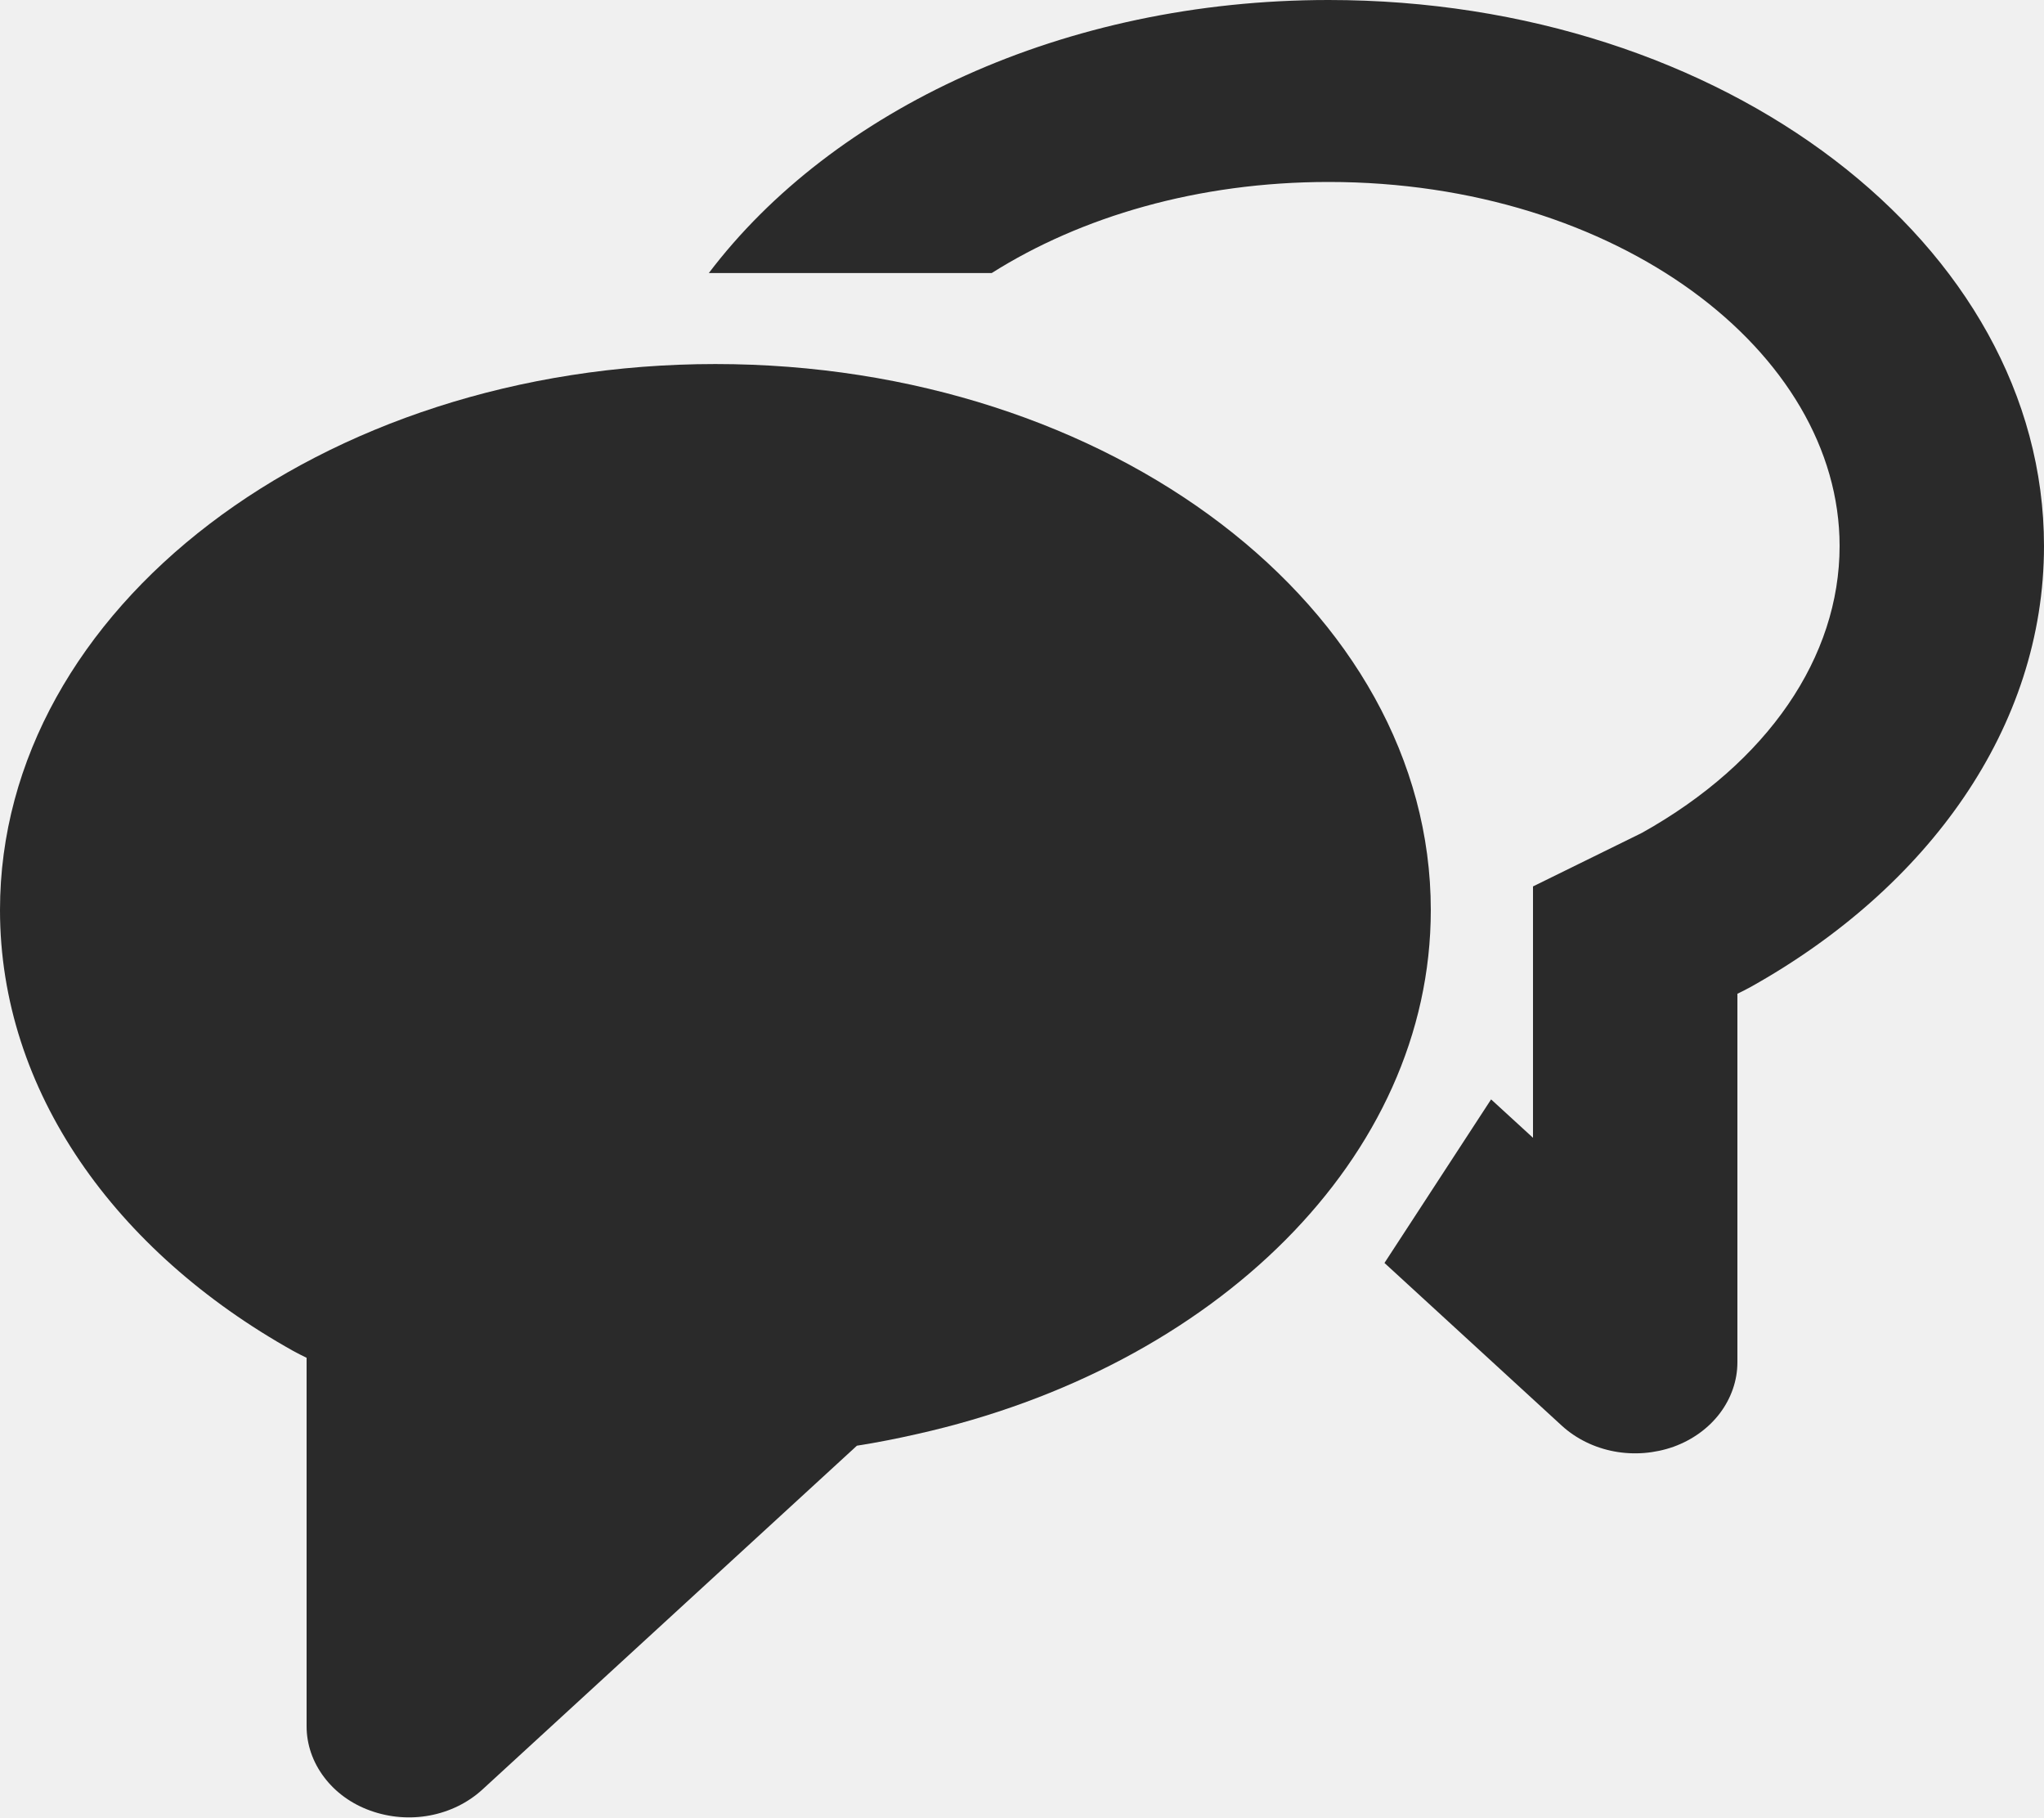
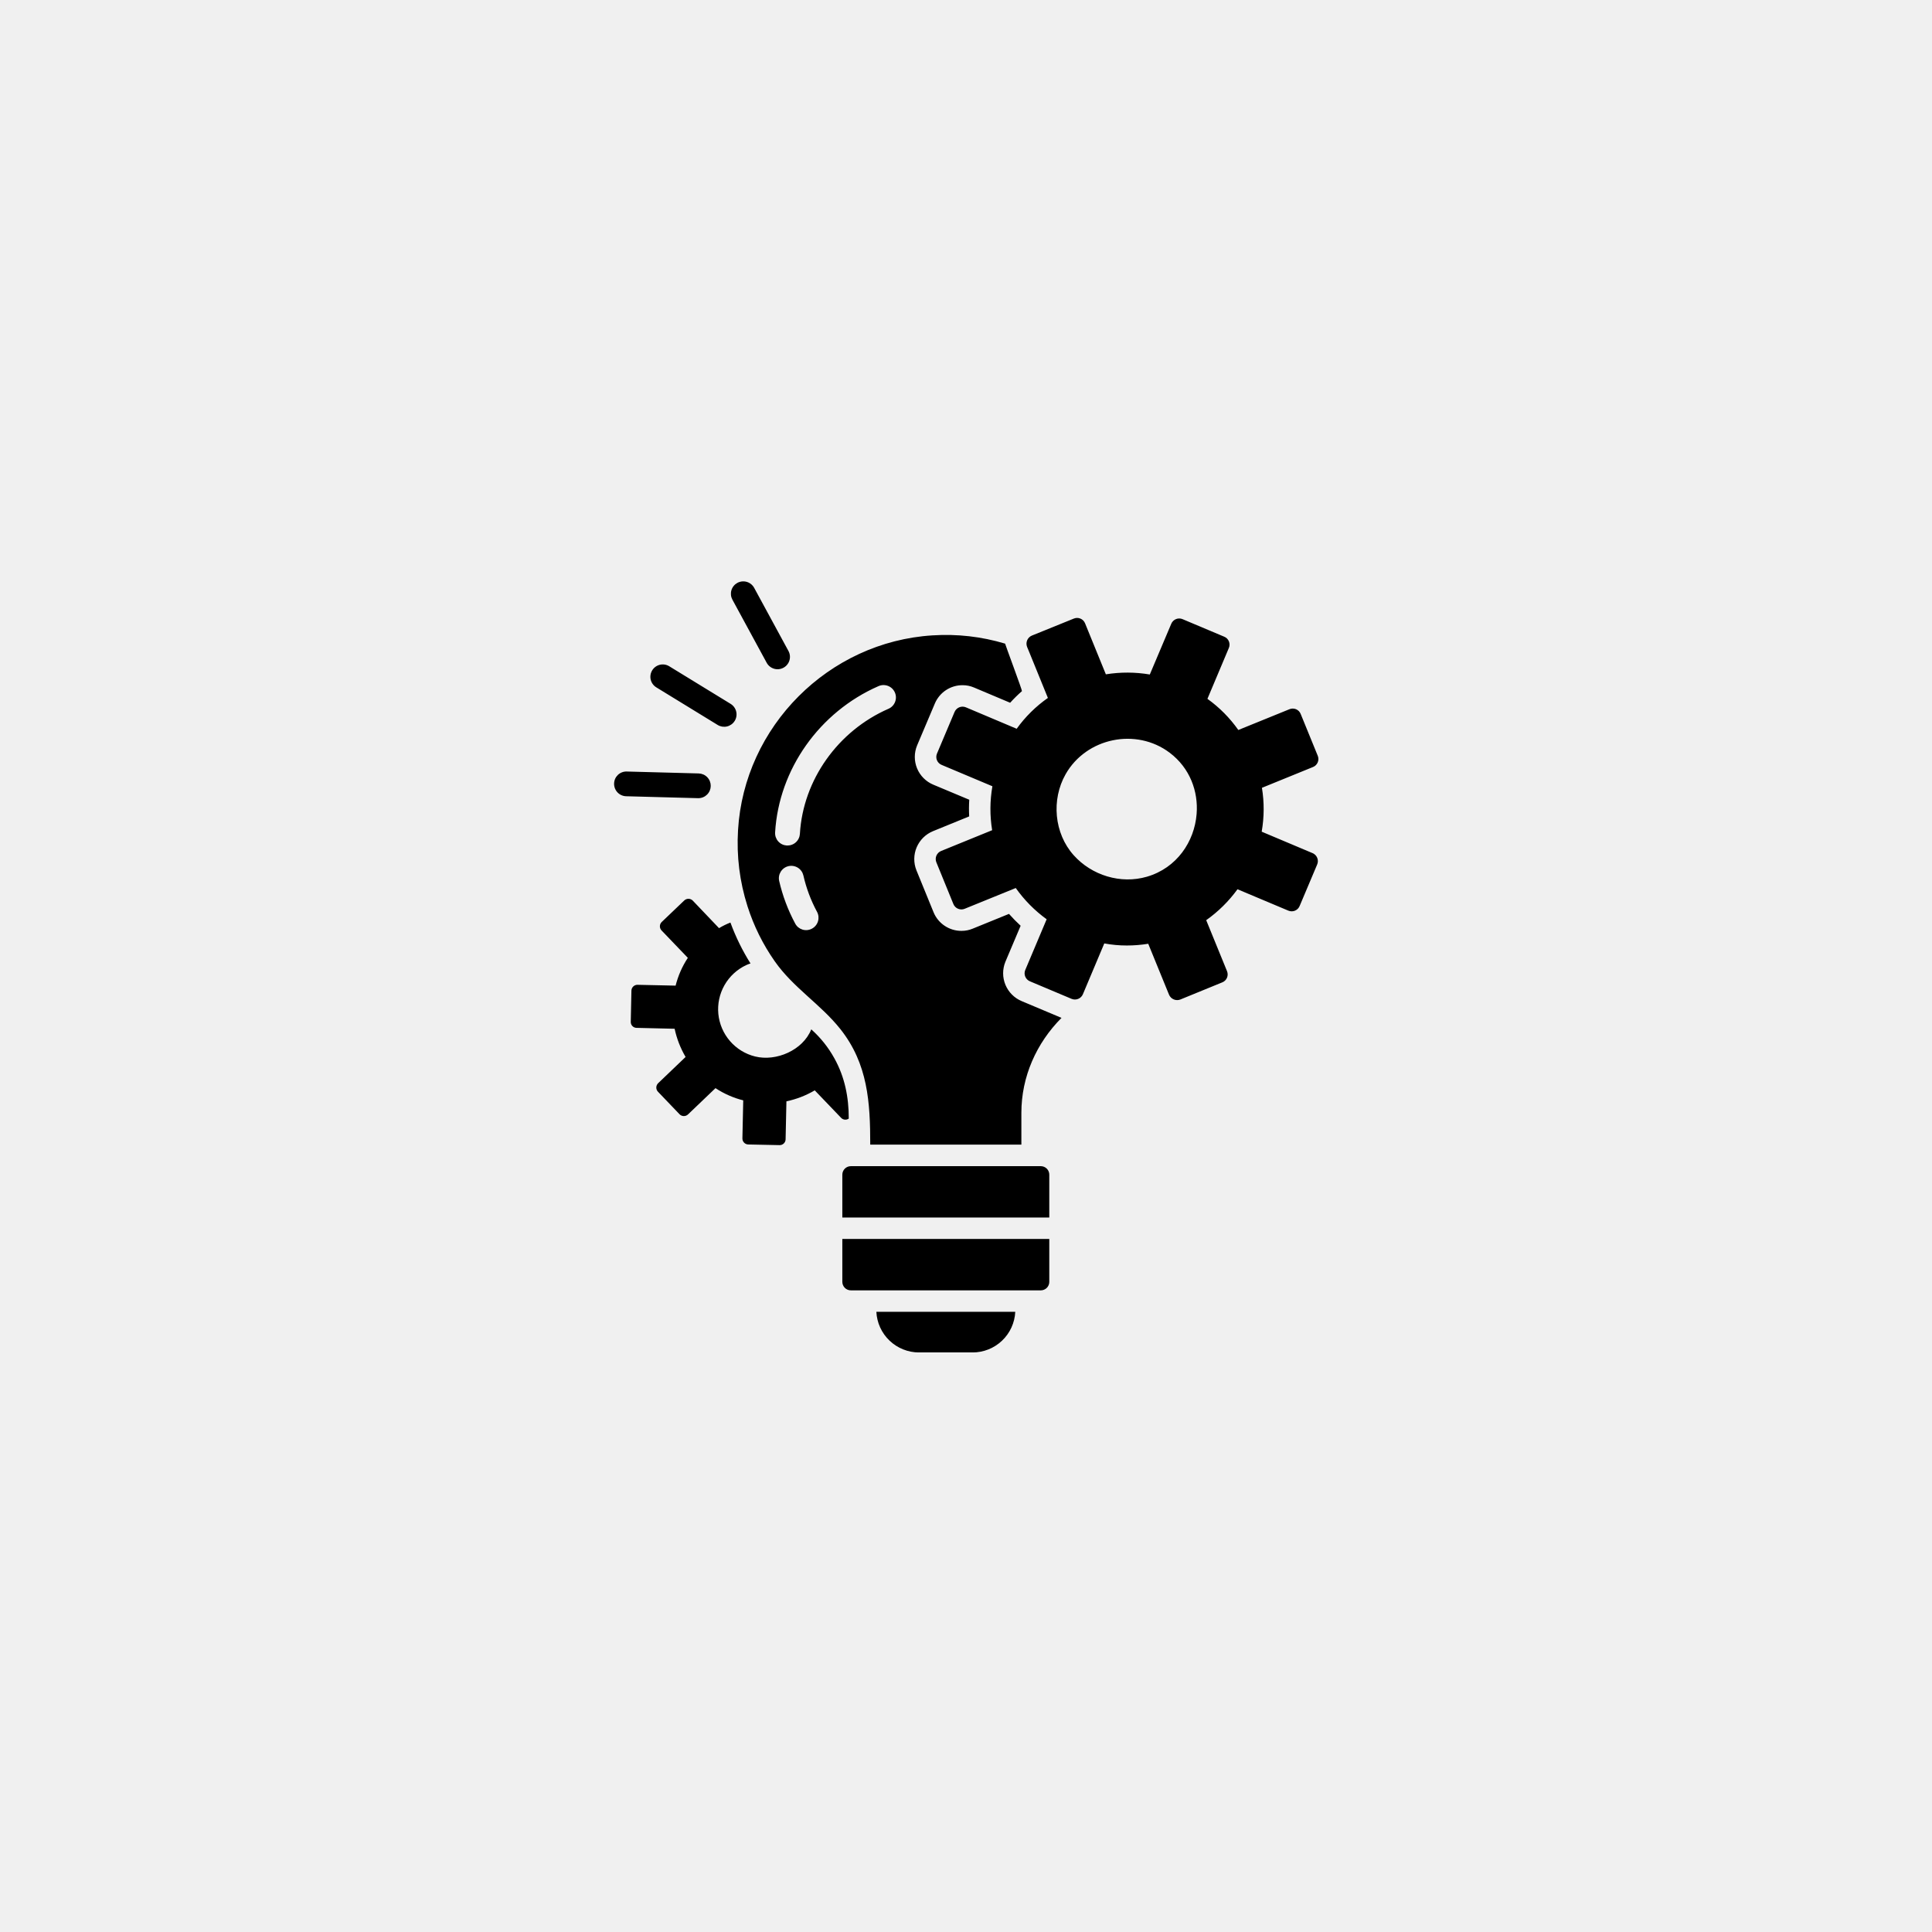
- <svg xmlns="http://www.w3.org/2000/svg" width="18" height="16" viewBox="0 0 18 16" fill="none">
-   <g clip-path="url(#clip0_552_116)">
-     <path d="M4.246 15.757L7.546 12.728C7.725 12.7 7.901 12.665 8.077 12.625C10.691 12.04 12.6 10.196 12.6 8.012C12.6 5.357 9.779 3.205 6.3 3.205C2.821 3.205 0 5.357 0 8.012C0 9.606 1.016 11.018 2.581 11.893C2.62 11.914 2.66 11.935 2.7 11.954V15.199C2.7 15.358 2.754 15.514 2.854 15.646C2.954 15.779 3.096 15.882 3.262 15.941C3.428 16.001 3.611 16.016 3.786 15.983C3.961 15.95 4.121 15.871 4.246 15.757Z" fill="#2A2A2A" />
-     <path d="M11.7 0C9.369 0 7.331 0.967 6.242 2.404H8.733C9.517 1.909 10.548 1.602 11.7 1.602C14.242 1.602 16.2 3.097 16.2 4.807C16.2 5.783 15.569 6.712 14.462 7.331L14.43 7.347L13.5 7.804V10.017L13.131 9.679L12.192 11.119L13.754 12.552C13.879 12.666 14.039 12.745 14.214 12.778C14.389 12.811 14.572 12.796 14.738 12.737C14.904 12.677 15.046 12.574 15.146 12.442C15.246 12.309 15.3 12.153 15.3 11.994V8.749C15.34 8.73 15.38 8.709 15.419 8.688C16.983 7.813 18 6.401 18 4.807C18 2.152 15.179 0 11.7 0Z" fill="#2A2A2A" />
-   </g>
+ <svg xmlns="http://www.w3.org/2000/svg" width="1000" zoomAndPan="magnify" viewBox="0 0 750 750" height="1000" preserveAspectRatio="xMidYMid meet" version="1.0">
  <defs>
-     <clipPath id="clip0_552_116">
-       <rect width="18" height="16" fill="white" />
+     <clipPath id="3dd4626aa5">
+       <path d="M 238.312 225 L 512 225 L 512 525 L 238.312 525 Z M 238.312 225 " clip-rule="nonzero" />
    </clipPath>
  </defs>
+   <g clip-path="url(#3dd4626aa5)">
+     <path fill="#000000" d="M 390.277 373.398 L 396.207 359.379 C 394.621 357.922 393.113 356.383 391.688 354.77 L 377.613 360.5 C 376.207 361.082 374.746 361.371 373.223 361.363 C 372.066 361.367 370.934 361.199 369.824 360.867 C 368.719 360.531 367.684 360.043 366.723 359.402 C 365.762 358.762 364.914 357.996 364.18 357.102 C 363.445 356.207 362.859 355.227 362.418 354.16 L 355.75 337.832 C 355.465 337.121 355.254 336.391 355.113 335.641 C 354.977 334.891 354.91 334.133 354.918 333.367 C 354.926 332.602 355.008 331.848 355.164 331.098 C 355.32 330.352 355.551 329.625 355.848 328.922 C 356.148 328.219 356.512 327.551 356.941 326.918 C 357.371 326.285 357.855 325.699 358.402 325.164 C 358.945 324.625 359.535 324.145 360.176 323.723 C 360.812 323.301 361.484 322.945 362.191 322.656 L 376.234 316.926 C 376.117 314.77 376.129 312.613 376.266 310.457 L 362.289 304.602 C 361.586 304.305 360.914 303.945 360.281 303.52 C 359.648 303.09 359.062 302.609 358.523 302.066 C 357.984 301.523 357.504 300.938 357.082 300.301 C 356.656 299.668 356.301 298.996 356.008 298.289 C 355.715 297.586 355.496 296.859 355.348 296.109 C 355.199 295.359 355.125 294.605 355.125 293.84 C 355.125 293.078 355.199 292.324 355.348 291.574 C 355.496 290.824 355.715 290.098 356.008 289.395 L 362.898 273.129 C 363.34 272.07 363.93 271.094 364.66 270.211 C 365.395 269.324 366.238 268.562 367.199 267.926 C 368.156 267.289 369.188 266.809 370.289 266.477 C 371.395 266.148 372.52 265.984 373.672 265.992 C 375.207 265.984 376.68 266.285 378.094 266.887 L 392.137 272.809 C 393.578 271.215 395.105 269.711 396.723 268.293 C 396.906 268.117 390.074 249.824 390.18 249.855 C 380.98 247.105 371.586 246.039 362 246.652 C 321.672 249.152 288.875 282 286.504 322.273 C 285.895 332.363 287.125 342.223 290.191 351.855 C 292.629 359.484 296.145 366.582 300.738 373.145 C 307.941 383.453 318.566 389.824 326.242 399.508 C 336.918 412.965 337.828 427.961 337.828 444.344 L 396.496 444.344 L 396.496 431.988 C 396.496 418.027 402.297 404.965 412.078 395.137 L 396.559 388.609 C 395.859 388.309 395.191 387.945 394.559 387.52 C 393.93 387.09 393.344 386.605 392.809 386.062 C 392.27 385.52 391.793 384.934 391.371 384.297 C 390.949 383.664 390.594 382.992 390.301 382.289 C 390.012 381.582 389.789 380.859 389.641 380.109 C 389.492 379.363 389.414 378.609 389.414 377.848 C 389.41 377.086 389.484 376.328 389.629 375.582 C 389.773 374.832 389.988 374.105 390.277 373.398 Z M 315.195 360.5 C 314.918 360.648 314.629 360.77 314.324 360.863 C 314.023 360.957 313.715 361.02 313.398 361.051 C 313.082 361.082 312.77 361.082 312.453 361.051 C 312.137 361.02 311.828 360.961 311.527 360.867 C 311.223 360.773 310.934 360.652 310.652 360.504 C 310.375 360.352 310.113 360.176 309.871 359.977 C 309.625 359.773 309.406 359.551 309.207 359.305 C 309.008 359.059 308.836 358.793 308.688 358.512 C 305.879 353.273 303.809 347.754 302.469 341.961 C 302.402 341.656 302.363 341.344 302.359 341.031 C 302.352 340.715 302.375 340.402 302.43 340.094 C 302.484 339.785 302.566 339.484 302.68 339.191 C 302.797 338.898 302.938 338.617 303.105 338.352 C 303.273 338.086 303.465 337.84 303.684 337.613 C 303.898 337.383 304.137 337.18 304.395 336.996 C 304.648 336.816 304.922 336.66 305.211 336.531 C 305.496 336.406 305.793 336.305 306.102 336.234 C 306.406 336.164 306.719 336.125 307.035 336.117 C 307.348 336.105 307.66 336.129 307.973 336.18 C 308.281 336.234 308.582 336.312 308.879 336.426 C 309.172 336.535 309.453 336.676 309.723 336.84 C 309.988 337.008 310.238 337.199 310.465 337.414 C 310.695 337.629 310.902 337.863 311.086 338.117 C 311.27 338.371 311.43 338.645 311.559 338.93 C 311.688 339.215 311.789 339.512 311.863 339.816 C 312.992 344.785 314.766 349.512 317.184 354 C 317.332 354.277 317.453 354.566 317.543 354.871 C 317.633 355.172 317.695 355.48 317.727 355.793 C 317.754 356.109 317.754 356.422 317.723 356.734 C 317.691 357.051 317.629 357.359 317.535 357.66 C 317.445 357.961 317.324 358.25 317.176 358.527 C 317.023 358.809 316.852 359.066 316.648 359.312 C 316.449 359.555 316.227 359.777 315.98 359.977 C 315.738 360.176 315.477 360.352 315.195 360.5 Z M 344.914 275.145 C 325.262 283.727 311.734 302.805 310.516 323.711 C 310.496 324.016 310.449 324.312 310.375 324.605 C 310.301 324.902 310.195 325.184 310.066 325.461 C 309.938 325.734 309.785 325.996 309.605 326.242 C 309.43 326.488 309.227 326.715 309.008 326.922 C 308.785 327.129 308.547 327.316 308.289 327.477 C 308.035 327.641 307.762 327.777 307.48 327.887 C 307.199 328 306.906 328.086 306.609 328.141 C 306.309 328.199 306.008 328.227 305.707 328.227 L 305.418 328.227 C 305.102 328.207 304.789 328.156 304.484 328.078 C 304.176 328 303.883 327.891 303.598 327.75 C 303.312 327.613 303.043 327.449 302.793 327.258 C 302.539 327.066 302.309 326.855 302.098 326.617 C 301.891 326.379 301.703 326.125 301.543 325.852 C 301.387 325.582 301.254 325.293 301.148 324.996 C 301.047 324.695 300.973 324.391 300.934 324.078 C 300.891 323.766 300.879 323.449 300.898 323.137 C 302.34 298.645 318.113 276.363 341.066 266.34 C 341.355 266.215 341.652 266.121 341.961 266.051 C 342.27 265.984 342.582 265.949 342.898 265.941 C 343.215 265.938 343.527 265.961 343.836 266.02 C 344.148 266.074 344.449 266.16 344.746 266.273 C 345.039 266.391 345.316 266.531 345.582 266.703 C 345.848 266.871 346.098 267.066 346.324 267.285 C 346.551 267.504 346.754 267.742 346.934 268.004 C 347.113 268.262 347.27 268.535 347.395 268.824 C 347.52 269.113 347.617 269.41 347.684 269.719 C 347.754 270.027 347.789 270.34 347.797 270.652 C 347.801 270.969 347.777 271.281 347.719 271.594 C 347.664 271.902 347.578 272.203 347.465 272.496 C 347.348 272.793 347.207 273.07 347.035 273.336 C 346.867 273.602 346.672 273.848 346.453 274.074 C 346.234 274.301 345.992 274.504 345.734 274.688 C 345.477 274.867 345.203 275.02 344.914 275.145 Z M 407.332 456 L 407.332 472.648 L 326.992 472.648 L 326.992 456 C 326.992 455.559 327.078 455.137 327.25 454.73 C 327.418 454.324 327.66 453.969 327.973 453.656 C 328.285 453.348 328.648 453.109 329.055 452.945 C 329.465 452.781 329.887 452.699 330.328 452.703 L 404.031 452.703 C 404.469 452.703 404.891 452.785 405.293 452.953 C 405.699 453.121 406.055 453.359 406.367 453.668 C 406.676 453.977 406.914 454.332 407.082 454.738 C 407.25 455.141 407.332 455.562 407.332 456 Z M 326.992 480.969 L 407.332 480.969 L 407.332 497.617 C 407.332 498.051 407.25 498.473 407.082 498.879 C 406.914 499.281 406.676 499.641 406.367 499.949 C 406.055 500.258 405.699 500.496 405.293 500.664 C 404.891 500.828 404.469 500.914 404.031 500.914 L 330.328 500.914 C 329.887 500.918 329.461 500.836 329.055 500.672 C 328.648 500.504 328.285 500.266 327.973 499.957 C 327.66 499.648 327.418 499.289 327.25 498.883 C 327.078 498.477 326.992 498.055 326.992 497.617 Z M 340.203 509.234 L 394.125 509.234 C 394.074 510.289 393.926 511.328 393.676 512.352 C 393.426 513.379 393.082 514.371 392.645 515.332 C 392.203 516.289 391.68 517.199 391.066 518.059 C 390.453 518.918 389.766 519.711 389 520.438 C 388.238 521.168 387.41 521.816 386.52 522.387 C 385.633 522.957 384.699 523.438 383.719 523.832 C 382.738 524.223 381.727 524.52 380.691 524.719 C 379.652 524.918 378.609 525.02 377.551 525.02 L 356.777 525.02 C 355.719 525.02 354.672 524.918 353.637 524.719 C 352.598 524.52 351.59 524.223 350.609 523.832 C 349.629 523.438 348.695 522.957 347.805 522.387 C 346.918 521.816 346.09 521.168 345.324 520.438 C 344.562 519.711 343.875 518.918 343.262 518.059 C 342.648 517.199 342.121 516.289 341.684 515.332 C 341.242 514.371 340.898 513.379 340.652 512.352 C 340.402 511.328 340.25 510.289 340.203 509.234 Z M 509.535 331.184 L 489.789 322.859 C 490.773 317.188 490.805 311.508 489.883 305.828 L 509.695 297.758 C 510.109 297.594 510.473 297.359 510.793 297.047 C 511.109 296.738 511.355 296.379 511.531 295.969 C 511.707 295.562 511.797 295.133 511.801 294.691 C 511.805 294.246 511.723 293.816 511.555 293.406 L 504.918 277.141 C 504.754 276.73 504.516 276.367 504.207 276.051 C 503.895 275.734 503.531 275.488 503.125 275.316 C 502.715 275.148 502.285 275.062 501.844 275.062 C 501.398 275.062 500.973 275.148 500.562 275.32 L 480.715 283.383 C 477.398 278.676 473.402 274.645 468.723 271.285 L 477.031 251.562 C 477.207 251.156 477.301 250.73 477.305 250.285 C 477.312 249.84 477.234 249.414 477.066 249 C 476.902 248.59 476.664 248.223 476.352 247.906 C 476.039 247.59 475.676 247.348 475.266 247.176 L 459.078 240.359 C 458.668 240.184 458.238 240.094 457.793 240.09 C 457.348 240.086 456.918 240.168 456.504 240.336 C 456.094 240.508 455.73 240.746 455.414 241.062 C 455.098 241.375 454.855 241.738 454.684 242.152 L 446.352 261.84 C 440.668 260.883 434.984 260.863 429.293 261.773 L 421.215 241.957 C 421.051 241.547 420.812 241.184 420.5 240.867 C 420.188 240.555 419.828 240.309 419.418 240.137 C 419.008 239.969 418.582 239.883 418.137 239.879 C 417.695 239.879 417.266 239.965 416.855 240.133 L 400.57 246.73 C 400.16 246.902 399.797 247.145 399.48 247.457 C 399.164 247.773 398.922 248.133 398.746 248.543 C 398.574 248.953 398.484 249.383 398.477 249.824 C 398.473 250.27 398.551 250.699 398.711 251.113 L 399.609 253.293 L 406.789 270.934 C 402.074 274.242 398.035 278.234 394.672 282.906 L 374.957 274.582 C 374.547 274.41 374.117 274.324 373.672 274.32 C 373.23 274.32 372.801 274.402 372.391 274.57 C 371.977 274.738 371.613 274.98 371.297 275.293 C 370.98 275.605 370.738 275.965 370.562 276.375 L 363.734 292.543 C 363.559 292.949 363.473 293.379 363.469 293.824 C 363.465 294.27 363.547 294.695 363.715 295.109 C 363.883 295.52 364.125 295.883 364.441 296.199 C 364.754 296.516 365.117 296.758 365.531 296.926 L 385.246 305.223 C 384.262 310.902 384.23 316.59 385.148 322.285 L 365.34 330.352 C 364.926 330.52 364.562 330.758 364.246 331.07 C 363.93 331.379 363.688 331.738 363.512 332.148 C 363.336 332.555 363.246 332.98 363.242 333.422 C 363.234 333.867 363.316 334.293 363.477 334.707 L 370.113 350.969 C 370.285 351.379 370.523 351.738 370.836 352.051 C 371.148 352.367 371.508 352.609 371.918 352.777 C 372.324 352.949 372.75 353.035 373.195 353.039 C 373.637 353.043 374.062 352.961 374.473 352.793 L 394.316 344.727 C 397.648 349.426 401.645 353.473 406.309 356.859 L 398.004 376.547 C 397.832 376.957 397.746 377.383 397.742 377.828 C 397.742 378.273 397.824 378.699 397.992 379.109 C 398.16 379.523 398.402 379.887 398.715 380.203 C 399.027 380.516 399.387 380.762 399.797 380.934 L 415.988 387.754 C 416.398 387.922 416.824 388.012 417.27 388.012 C 417.715 388.012 418.141 387.93 418.555 387.762 C 418.965 387.594 419.328 387.355 419.645 387.043 C 419.961 386.73 420.207 386.371 420.379 385.961 L 428.684 366.238 C 431.578 366.777 434.496 367.043 437.438 367.039 C 440.223 367.039 442.992 366.816 445.742 366.367 L 453.82 386.152 C 453.996 386.562 454.238 386.922 454.555 387.238 C 454.867 387.551 455.23 387.793 455.641 387.969 C 456.051 388.141 456.477 388.23 456.922 388.238 C 457.367 388.246 457.797 388.168 458.211 388.008 L 474.496 381.348 C 474.91 381.184 475.273 380.945 475.59 380.633 C 475.902 380.32 476.148 379.961 476.32 379.555 C 476.492 379.145 476.578 378.719 476.578 378.273 C 476.578 377.832 476.492 377.406 476.324 376.996 L 468.246 357.211 C 472.953 353.875 477.004 349.871 480.395 345.207 L 500.109 353.5 C 500.52 353.676 500.945 353.766 501.391 353.773 C 501.832 353.777 502.262 353.699 502.676 353.535 C 503.086 353.367 503.453 353.129 503.77 352.82 C 504.086 352.508 504.332 352.148 504.504 351.738 L 511.332 335.574 C 511.504 335.164 511.59 334.734 511.594 334.289 C 511.594 333.848 511.512 333.418 511.344 333.008 C 511.176 332.594 510.934 332.23 510.621 331.914 C 510.309 331.598 509.945 331.355 509.535 331.184 Z M 464.527 315.977 C 463.68 326.703 456.867 336.941 445.227 340.34 C 435.047 343.309 423.797 339.82 416.793 331.984 C 409.191 323.484 408.082 310.422 413.652 300.582 C 421.676 286.395 441.043 282.375 454.066 292.207 C 461.941 298.148 465.223 307.227 464.527 315.977 Z M 326.48 433.906 L 316.285 423.277 C 312.852 425.289 309.184 426.711 305.289 427.535 L 304.969 442.297 C 304.961 442.602 304.898 442.895 304.773 443.176 C 304.648 443.453 304.473 443.699 304.25 443.91 C 304.027 444.121 303.773 444.281 303.488 444.387 C 303.199 444.496 302.902 444.547 302.598 444.535 L 290.449 444.281 C 290.141 444.27 289.848 444.203 289.57 444.078 C 289.293 443.953 289.047 443.777 288.836 443.555 C 288.629 443.336 288.469 443.082 288.355 442.797 C 288.246 442.512 288.195 442.215 288.203 441.91 L 288.523 427.152 C 286.652 426.691 284.836 426.074 283.074 425.297 C 281.215 424.492 279.441 423.531 277.754 422.414 L 267.078 432.625 C 266.852 432.832 266.598 432.992 266.312 433.102 C 266.027 433.211 265.734 433.262 265.43 433.254 C 265.125 433.25 264.832 433.188 264.551 433.066 C 264.27 432.945 264.023 432.777 263.809 432.562 L 255.406 423.789 C 255.199 423.566 255.039 423.312 254.93 423.027 C 254.82 422.746 254.77 422.449 254.777 422.145 C 254.781 421.84 254.844 421.547 254.965 421.27 C 255.086 420.988 255.254 420.738 255.469 420.523 L 266.145 410.312 C 264.141 406.891 262.723 403.238 261.887 399.363 L 247.105 399.012 C 246.801 399.008 246.508 398.945 246.23 398.824 C 245.949 398.703 245.703 398.531 245.492 398.312 C 245.281 398.094 245.121 397.84 245.012 397.559 C 244.902 397.273 244.852 396.977 244.863 396.676 L 245.117 384.539 C 245.129 384.234 245.195 383.945 245.32 383.664 C 245.449 383.387 245.621 383.145 245.844 382.934 C 246.066 382.723 246.32 382.562 246.605 382.453 C 246.891 382.344 247.188 382.293 247.492 382.301 L 262.27 382.621 C 263.246 378.758 264.828 375.16 267.016 371.832 L 256.82 361.203 C 256.605 360.98 256.441 360.727 256.328 360.438 C 256.215 360.148 256.16 359.852 256.168 359.543 C 256.172 359.234 256.238 358.938 256.363 358.652 C 256.488 358.371 256.66 358.121 256.883 357.91 L 265.637 349.551 C 265.859 349.34 266.117 349.18 266.402 349.07 C 266.691 348.961 266.988 348.906 267.297 348.914 C 267.605 348.918 267.902 348.984 268.184 349.105 C 268.469 349.227 268.719 349.398 268.934 349.617 L 279.129 360.309 C 280.539 359.453 282.016 358.73 283.551 358.133 C 285.594 363.699 288.191 368.992 291.344 374.012 C 290.77 374.184 290.215 374.398 289.676 374.652 C 288.797 375.062 287.953 375.539 287.145 376.082 C 286.34 376.625 285.578 377.223 284.863 377.883 C 284.148 378.539 283.492 379.25 282.887 380.008 C 282.281 380.77 281.738 381.57 281.258 382.414 C 280.773 383.258 280.363 384.133 280.016 385.039 C 279.668 385.945 279.395 386.871 279.191 387.82 C 278.988 388.77 278.859 389.73 278.805 390.699 C 278.746 391.668 278.766 392.637 278.859 393.602 C 278.953 394.566 279.121 395.52 279.363 396.461 C 279.602 397.402 279.914 398.316 280.297 399.211 C 280.68 400.102 281.125 400.961 281.641 401.785 C 282.156 402.609 282.73 403.387 283.363 404.121 C 284 404.859 284.688 405.539 285.426 406.168 C 286.164 406.801 286.949 407.367 287.777 407.879 C 288.605 408.387 289.465 408.828 290.363 409.207 C 291.258 409.582 292.176 409.887 293.121 410.121 C 301.309 412.164 311.68 407.719 314.938 399.594 C 318.555 402.824 321.535 406.559 323.883 410.797 C 327.957 418.109 329.492 425.938 329.492 434.234 C 329.266 434.395 329.016 434.512 328.746 434.582 C 328.477 434.652 328.203 434.672 327.926 434.645 C 327.648 434.613 327.383 434.535 327.133 434.406 C 326.887 434.281 326.668 434.113 326.48 433.906 Z M 253.188 260.223 C 253.352 259.953 253.539 259.703 253.754 259.473 C 253.969 259.238 254.203 259.031 254.461 258.848 C 254.715 258.66 254.984 258.504 255.273 258.371 C 255.559 258.238 255.855 258.137 256.164 258.062 C 256.469 257.988 256.781 257.945 257.098 257.934 C 257.414 257.922 257.727 257.941 258.039 257.988 C 258.352 258.039 258.652 258.121 258.949 258.23 C 259.246 258.34 259.527 258.477 259.797 258.641 L 283.586 273.215 C 283.859 273.379 284.113 273.566 284.348 273.781 C 284.586 273.996 284.797 274.23 284.984 274.484 C 285.172 274.738 285.336 275.012 285.469 275.297 C 285.605 275.586 285.711 275.883 285.785 276.191 C 285.859 276.5 285.906 276.812 285.918 277.129 C 285.934 277.445 285.914 277.762 285.867 278.074 C 285.816 278.387 285.738 278.695 285.629 278.992 C 285.52 279.289 285.379 279.574 285.215 279.844 C 285.047 280.113 284.855 280.367 284.641 280.598 C 284.426 280.832 284.188 281.039 283.93 281.227 C 283.672 281.41 283.398 281.57 283.109 281.703 C 282.82 281.832 282.523 281.938 282.211 282.008 C 281.902 282.082 281.59 282.121 281.273 282.133 C 280.953 282.141 280.641 282.121 280.324 282.07 C 280.012 282.016 279.707 281.934 279.41 281.824 C 279.113 281.711 278.828 281.57 278.559 281.402 L 254.77 266.824 C 254.5 266.66 254.25 266.469 254.02 266.254 C 253.789 266.043 253.578 265.809 253.395 265.551 C 253.207 265.297 253.051 265.027 252.918 264.738 C 252.785 264.453 252.684 264.156 252.609 263.852 C 252.535 263.543 252.492 263.234 252.48 262.918 C 252.469 262.605 252.488 262.289 252.535 261.98 C 252.586 261.668 252.664 261.363 252.773 261.07 C 252.883 260.773 253.02 260.492 253.188 260.223 Z M 284.312 232.777 C 284.164 232.5 284.043 232.211 283.949 231.91 C 283.855 231.609 283.793 231.305 283.758 230.988 C 283.727 230.676 283.727 230.363 283.754 230.051 C 283.785 229.734 283.844 229.426 283.934 229.125 C 284.023 228.824 284.141 228.531 284.289 228.254 C 284.434 227.977 284.609 227.715 284.809 227.469 C 285.004 227.223 285.227 227 285.469 226.797 C 285.711 226.598 285.973 226.422 286.25 226.27 C 286.527 226.121 286.816 226 287.117 225.906 C 287.418 225.812 287.727 225.75 288.039 225.715 C 288.355 225.684 288.668 225.68 288.98 225.711 C 289.297 225.738 289.605 225.797 289.906 225.887 C 290.211 225.977 290.5 226.094 290.781 226.242 C 291.059 226.387 291.32 226.562 291.566 226.758 C 291.812 226.957 292.035 227.18 292.238 227.422 C 292.441 227.664 292.617 227.922 292.766 228.199 L 306.074 252.703 C 306.227 252.98 306.348 253.27 306.441 253.57 C 306.535 253.871 306.598 254.176 306.633 254.492 C 306.664 254.805 306.668 255.117 306.637 255.434 C 306.609 255.746 306.551 256.055 306.461 256.355 C 306.371 256.66 306.25 256.949 306.105 257.23 C 305.957 257.508 305.785 257.77 305.586 258.016 C 305.387 258.262 305.168 258.484 304.922 258.684 C 304.68 258.887 304.422 259.062 304.145 259.211 C 303.867 259.363 303.574 259.484 303.273 259.578 C 302.973 259.672 302.664 259.734 302.352 259.77 C 302.035 259.801 301.723 259.801 301.41 259.773 C 301.094 259.746 300.785 259.688 300.484 259.598 C 300.18 259.508 299.891 259.387 299.609 259.242 C 299.328 259.094 299.066 258.922 298.824 258.723 C 298.578 258.523 298.352 258.305 298.152 258.062 C 297.949 257.82 297.773 257.559 297.621 257.281 Z M 270.973 309.848 L 243.07 309.102 C 242.754 309.094 242.445 309.055 242.137 308.984 C 241.828 308.914 241.531 308.816 241.242 308.688 C 240.953 308.559 240.68 308.406 240.422 308.223 C 240.164 308.039 239.926 307.836 239.711 307.605 C 239.492 307.379 239.301 307.129 239.133 306.863 C 238.965 306.598 238.824 306.316 238.711 306.023 C 238.598 305.727 238.516 305.426 238.461 305.113 C 238.406 304.805 238.383 304.492 238.395 304.176 C 238.398 303.859 238.434 303.547 238.504 303.238 C 238.57 302.93 238.668 302.629 238.793 302.34 C 238.922 302.051 239.078 301.777 239.258 301.52 C 239.441 301.262 239.648 301.023 239.875 300.805 C 240.105 300.586 240.355 300.395 240.625 300.227 C 240.891 300.059 241.176 299.918 241.473 299.809 C 241.766 299.695 242.07 299.613 242.383 299.562 C 242.695 299.512 243.012 299.492 243.328 299.504 L 271.227 300.25 C 271.539 300.258 271.852 300.297 272.156 300.363 C 272.461 300.434 272.758 300.531 273.043 300.656 C 273.328 300.781 273.602 300.938 273.855 301.113 C 274.113 301.293 274.348 301.496 274.566 301.723 C 274.781 301.945 274.977 302.191 275.145 302.453 C 275.312 302.719 275.457 302.992 275.57 303.285 C 275.684 303.574 275.77 303.875 275.828 304.184 C 275.883 304.488 275.91 304.801 275.906 305.113 C 275.902 305.426 275.867 305.734 275.805 306.039 C 275.738 306.344 275.645 306.641 275.523 306.93 C 275.402 307.215 275.25 307.488 275.074 307.746 C 274.898 308.008 274.699 308.246 274.477 308.465 C 274.254 308.684 274.012 308.879 273.754 309.055 C 273.492 309.227 273.215 309.371 272.926 309.492 C 272.637 309.609 272.34 309.699 272.031 309.758 C 271.727 309.82 271.414 309.852 271.102 309.852 C 271.059 309.848 271.016 309.848 270.973 309.848 Z M 270.973 309.848 " fill-opacity="1" fill-rule="nonzero" />
+   </g>
</svg>
